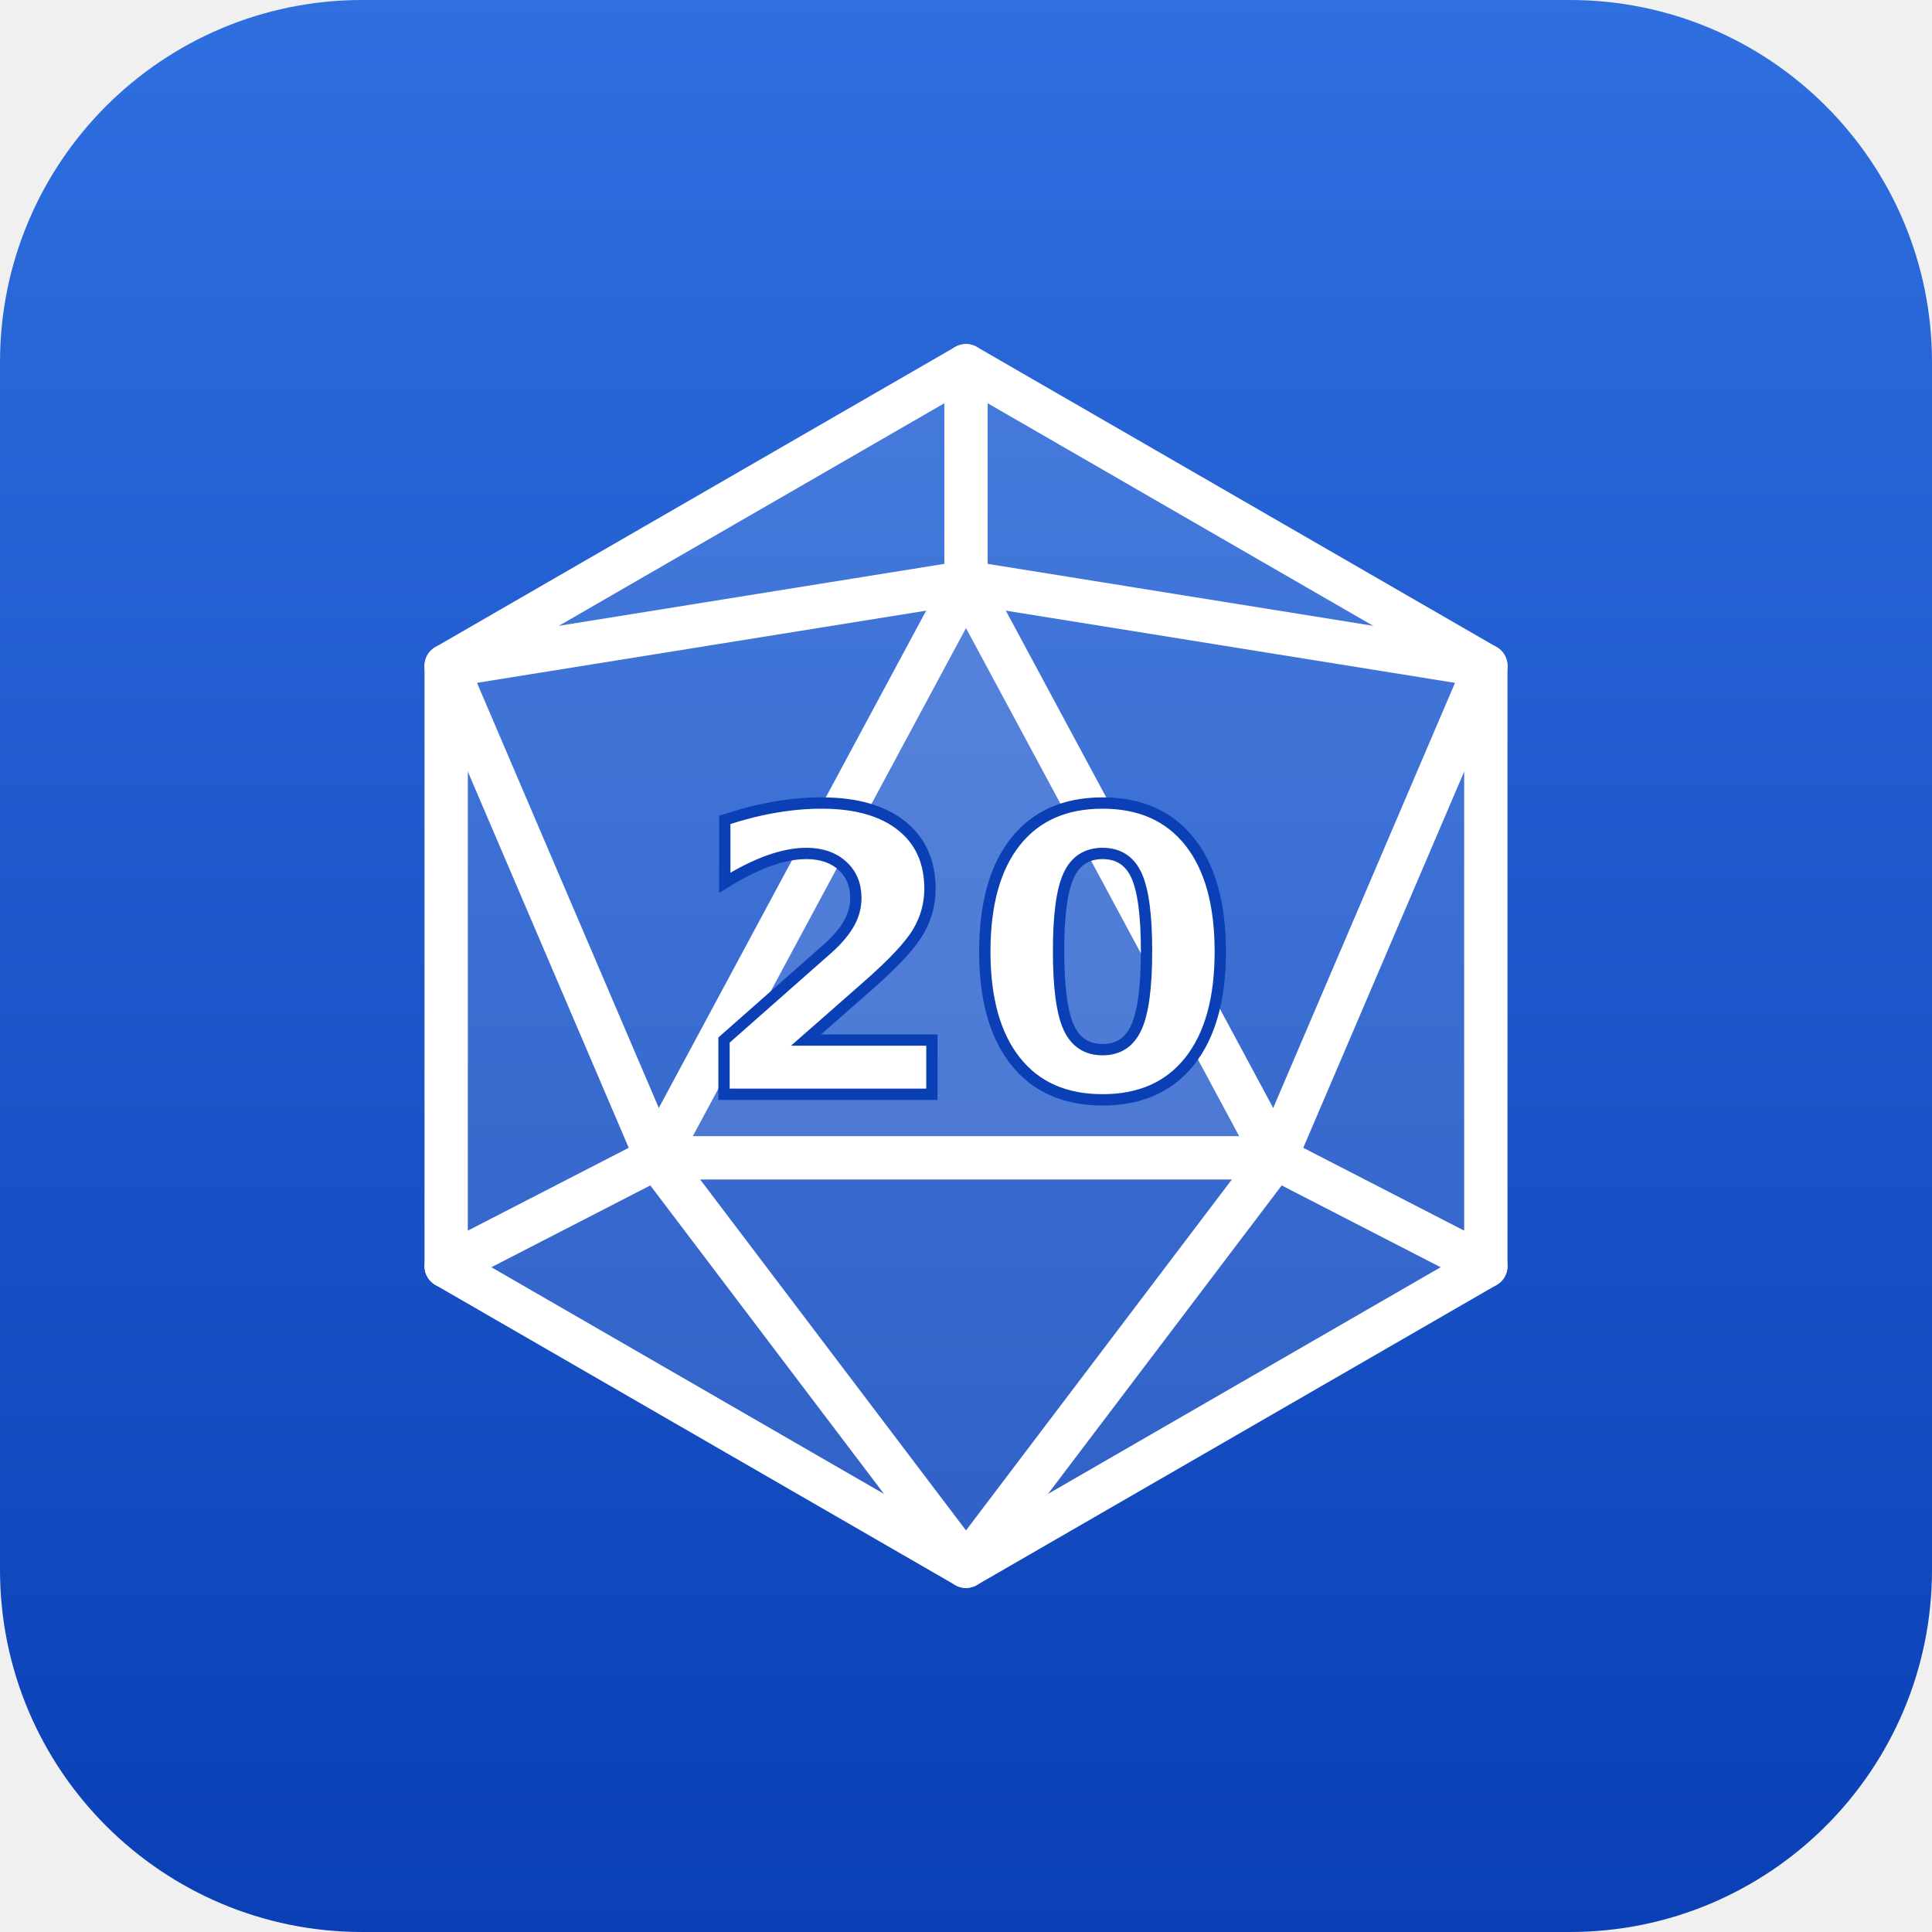
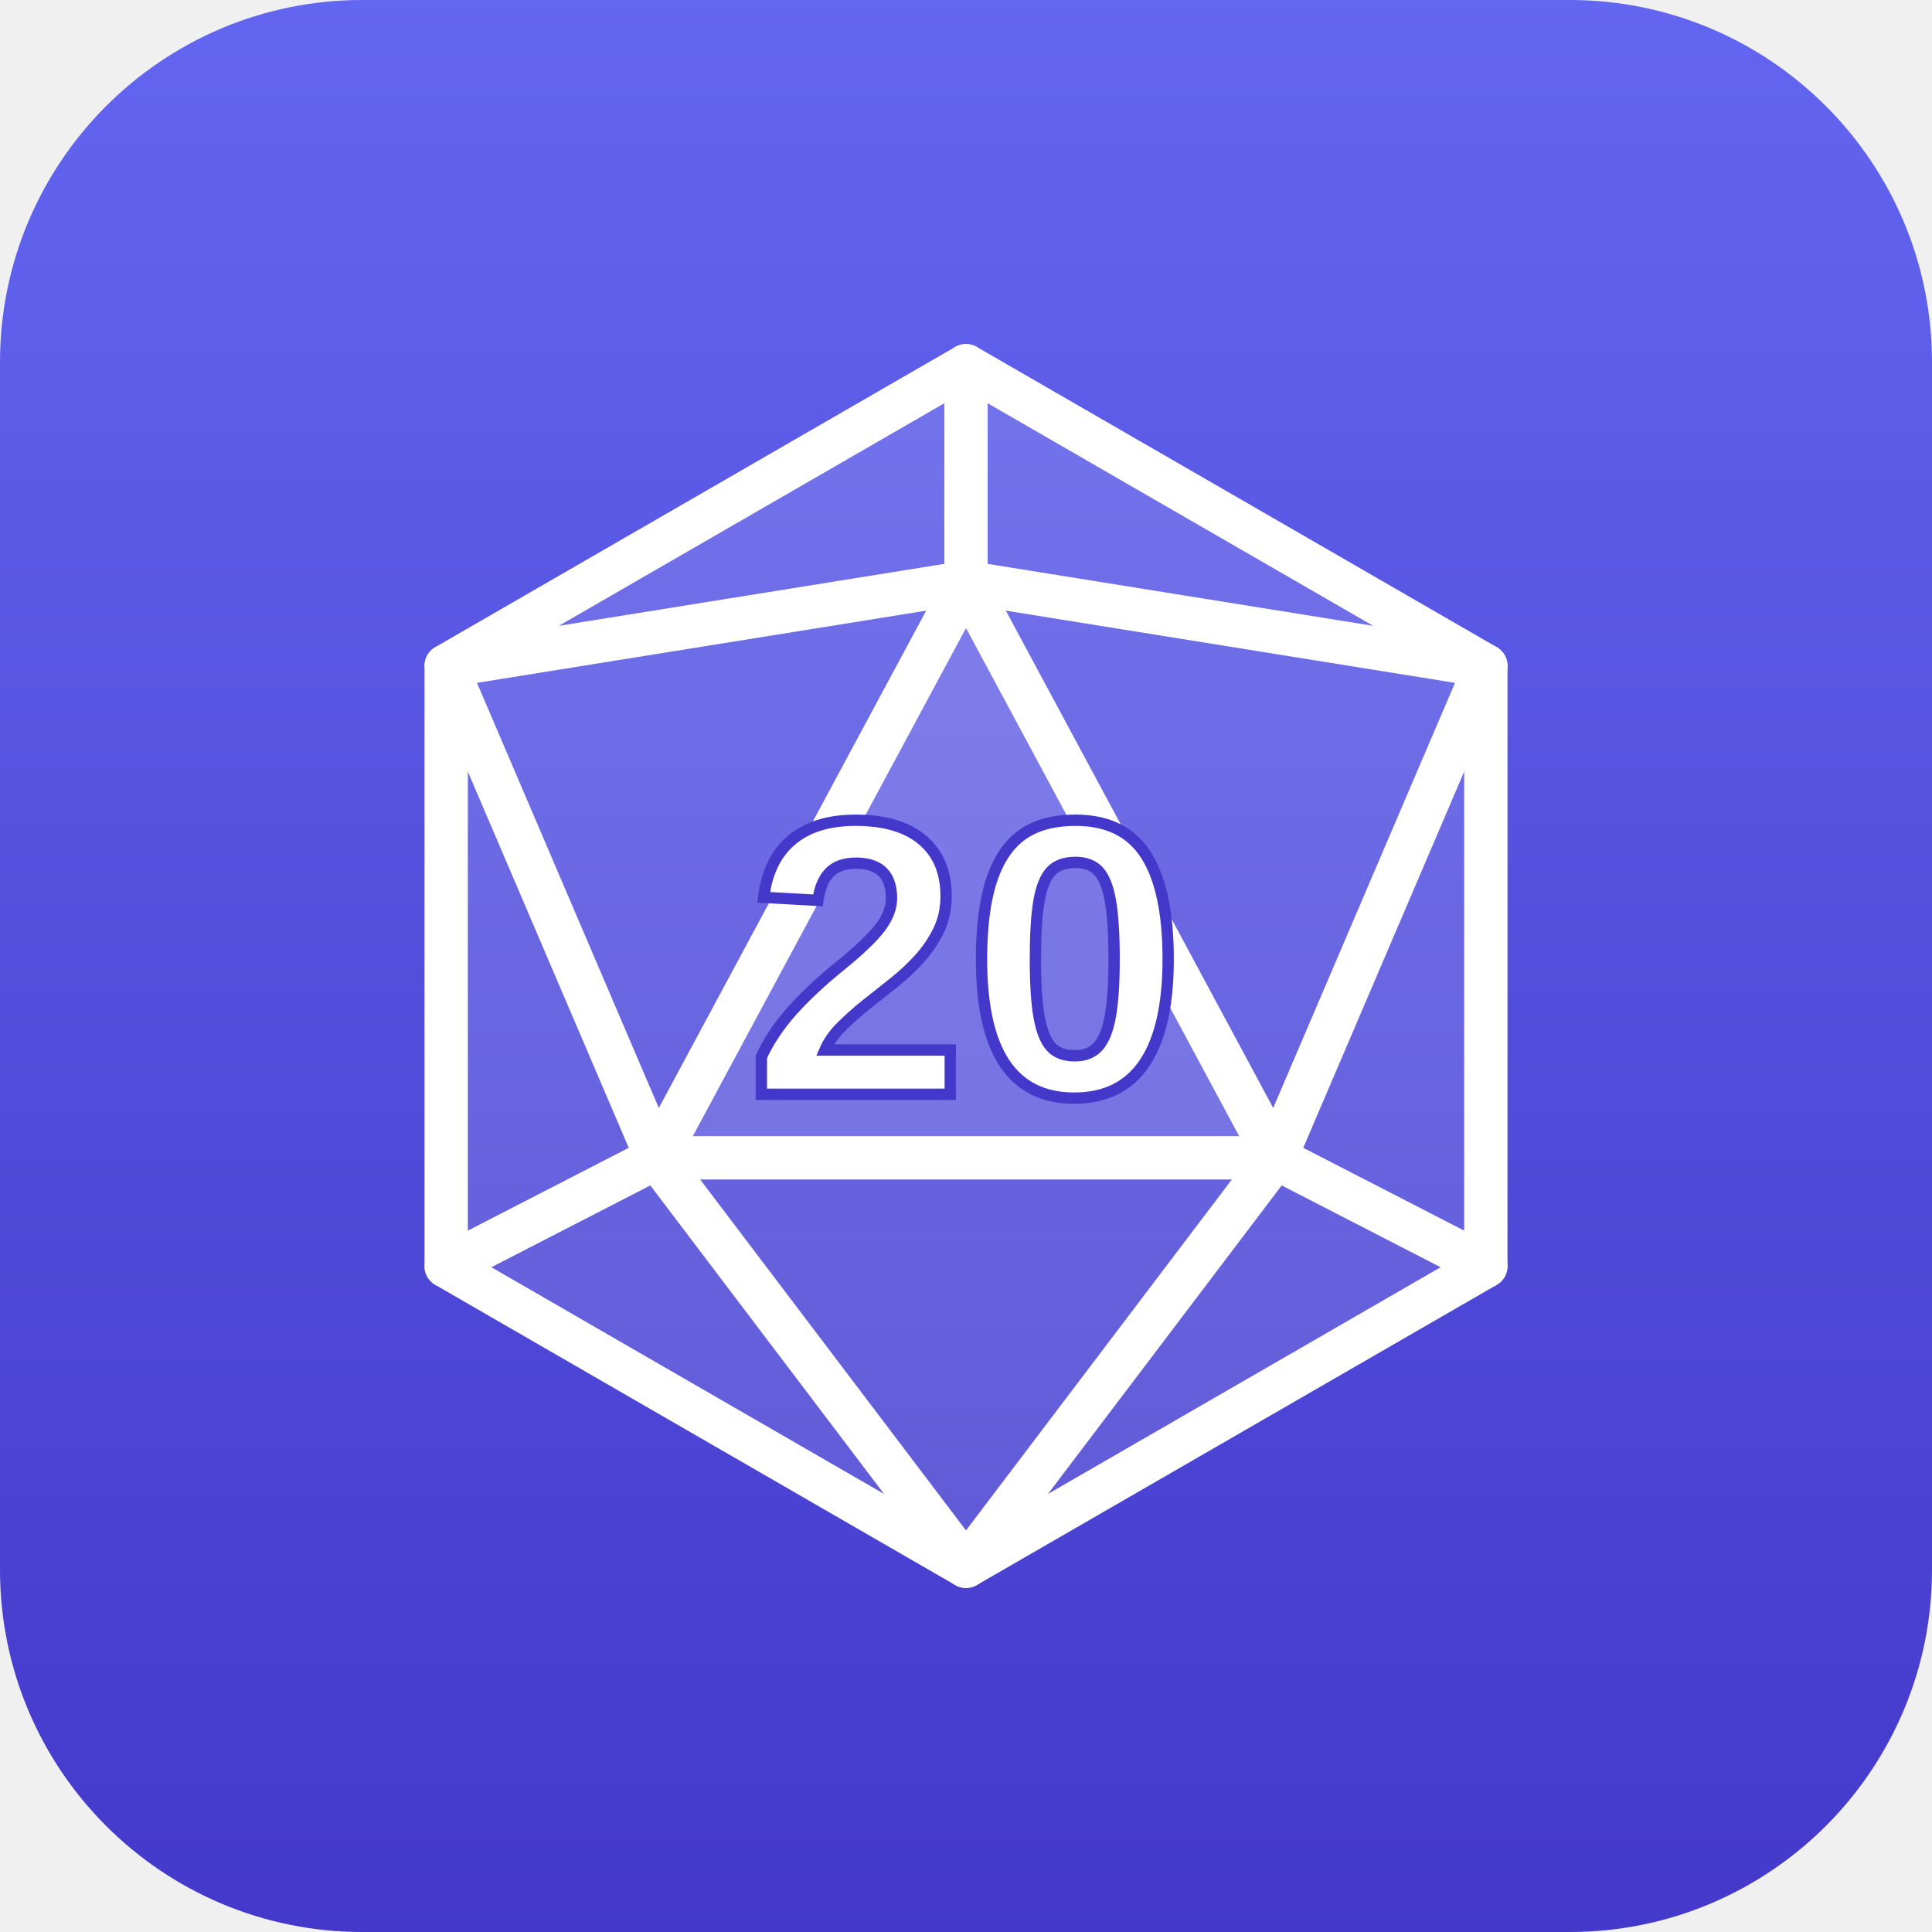
<svg xmlns="http://www.w3.org/2000/svg" viewBox="0 0 512 512">
  <defs>
    <linearGradient id="bg" x1="0" y1="0" x2="0" y2="1">
-       <stop offset="0" stop-color="#2f6fe0" />
-       <stop offset="1" stop-color="#0a3fb5" />
+       <stop offset="0" stop-color="#6366f1" />
+       <stop offset="1" stop-color="#4338ca" />
    </linearGradient>
  </defs>
  <rect width="512" height="512" rx="96" fill="url(#bg)" />
  <g transform="translate(256 256) scale(0.82) translate(-256 -256)" fill="none" stroke="#fff" stroke-width="14" stroke-linejoin="round" stroke-linecap="round">
    <polygon points="256,62 424,159 424,353 256,450 88,353 88,159" fill="#ffffff22" />
    <polygon points="256,132 356,318 156,318" fill="#ffffff1a" />
    <path d="M256 62 L256 132 M424 159 L356 318 M88 159 L156 318 M88 353 L156 318 M424 353 L356 318 M256 450 L156 318 M256 450 L356 318 M256 132 L424 159 M256 132 L88 159" />
  </g>
-   <text x="256" y="290" text-anchor="middle" font-family="DejaVu Sans, Tahoma, Verdana, sans-serif" font-weight="700" font-size="104" fill="#fff" stroke="#0a3fb5" stroke-width="3">20</text>
+   <text x="256" y="290" text-anchor="middle" font-family="system-ui, Arial, sans-serif" font-weight="700" font-size="104" fill="#fff" stroke="#4338ca" stroke-width="3">20</text>
</svg>
